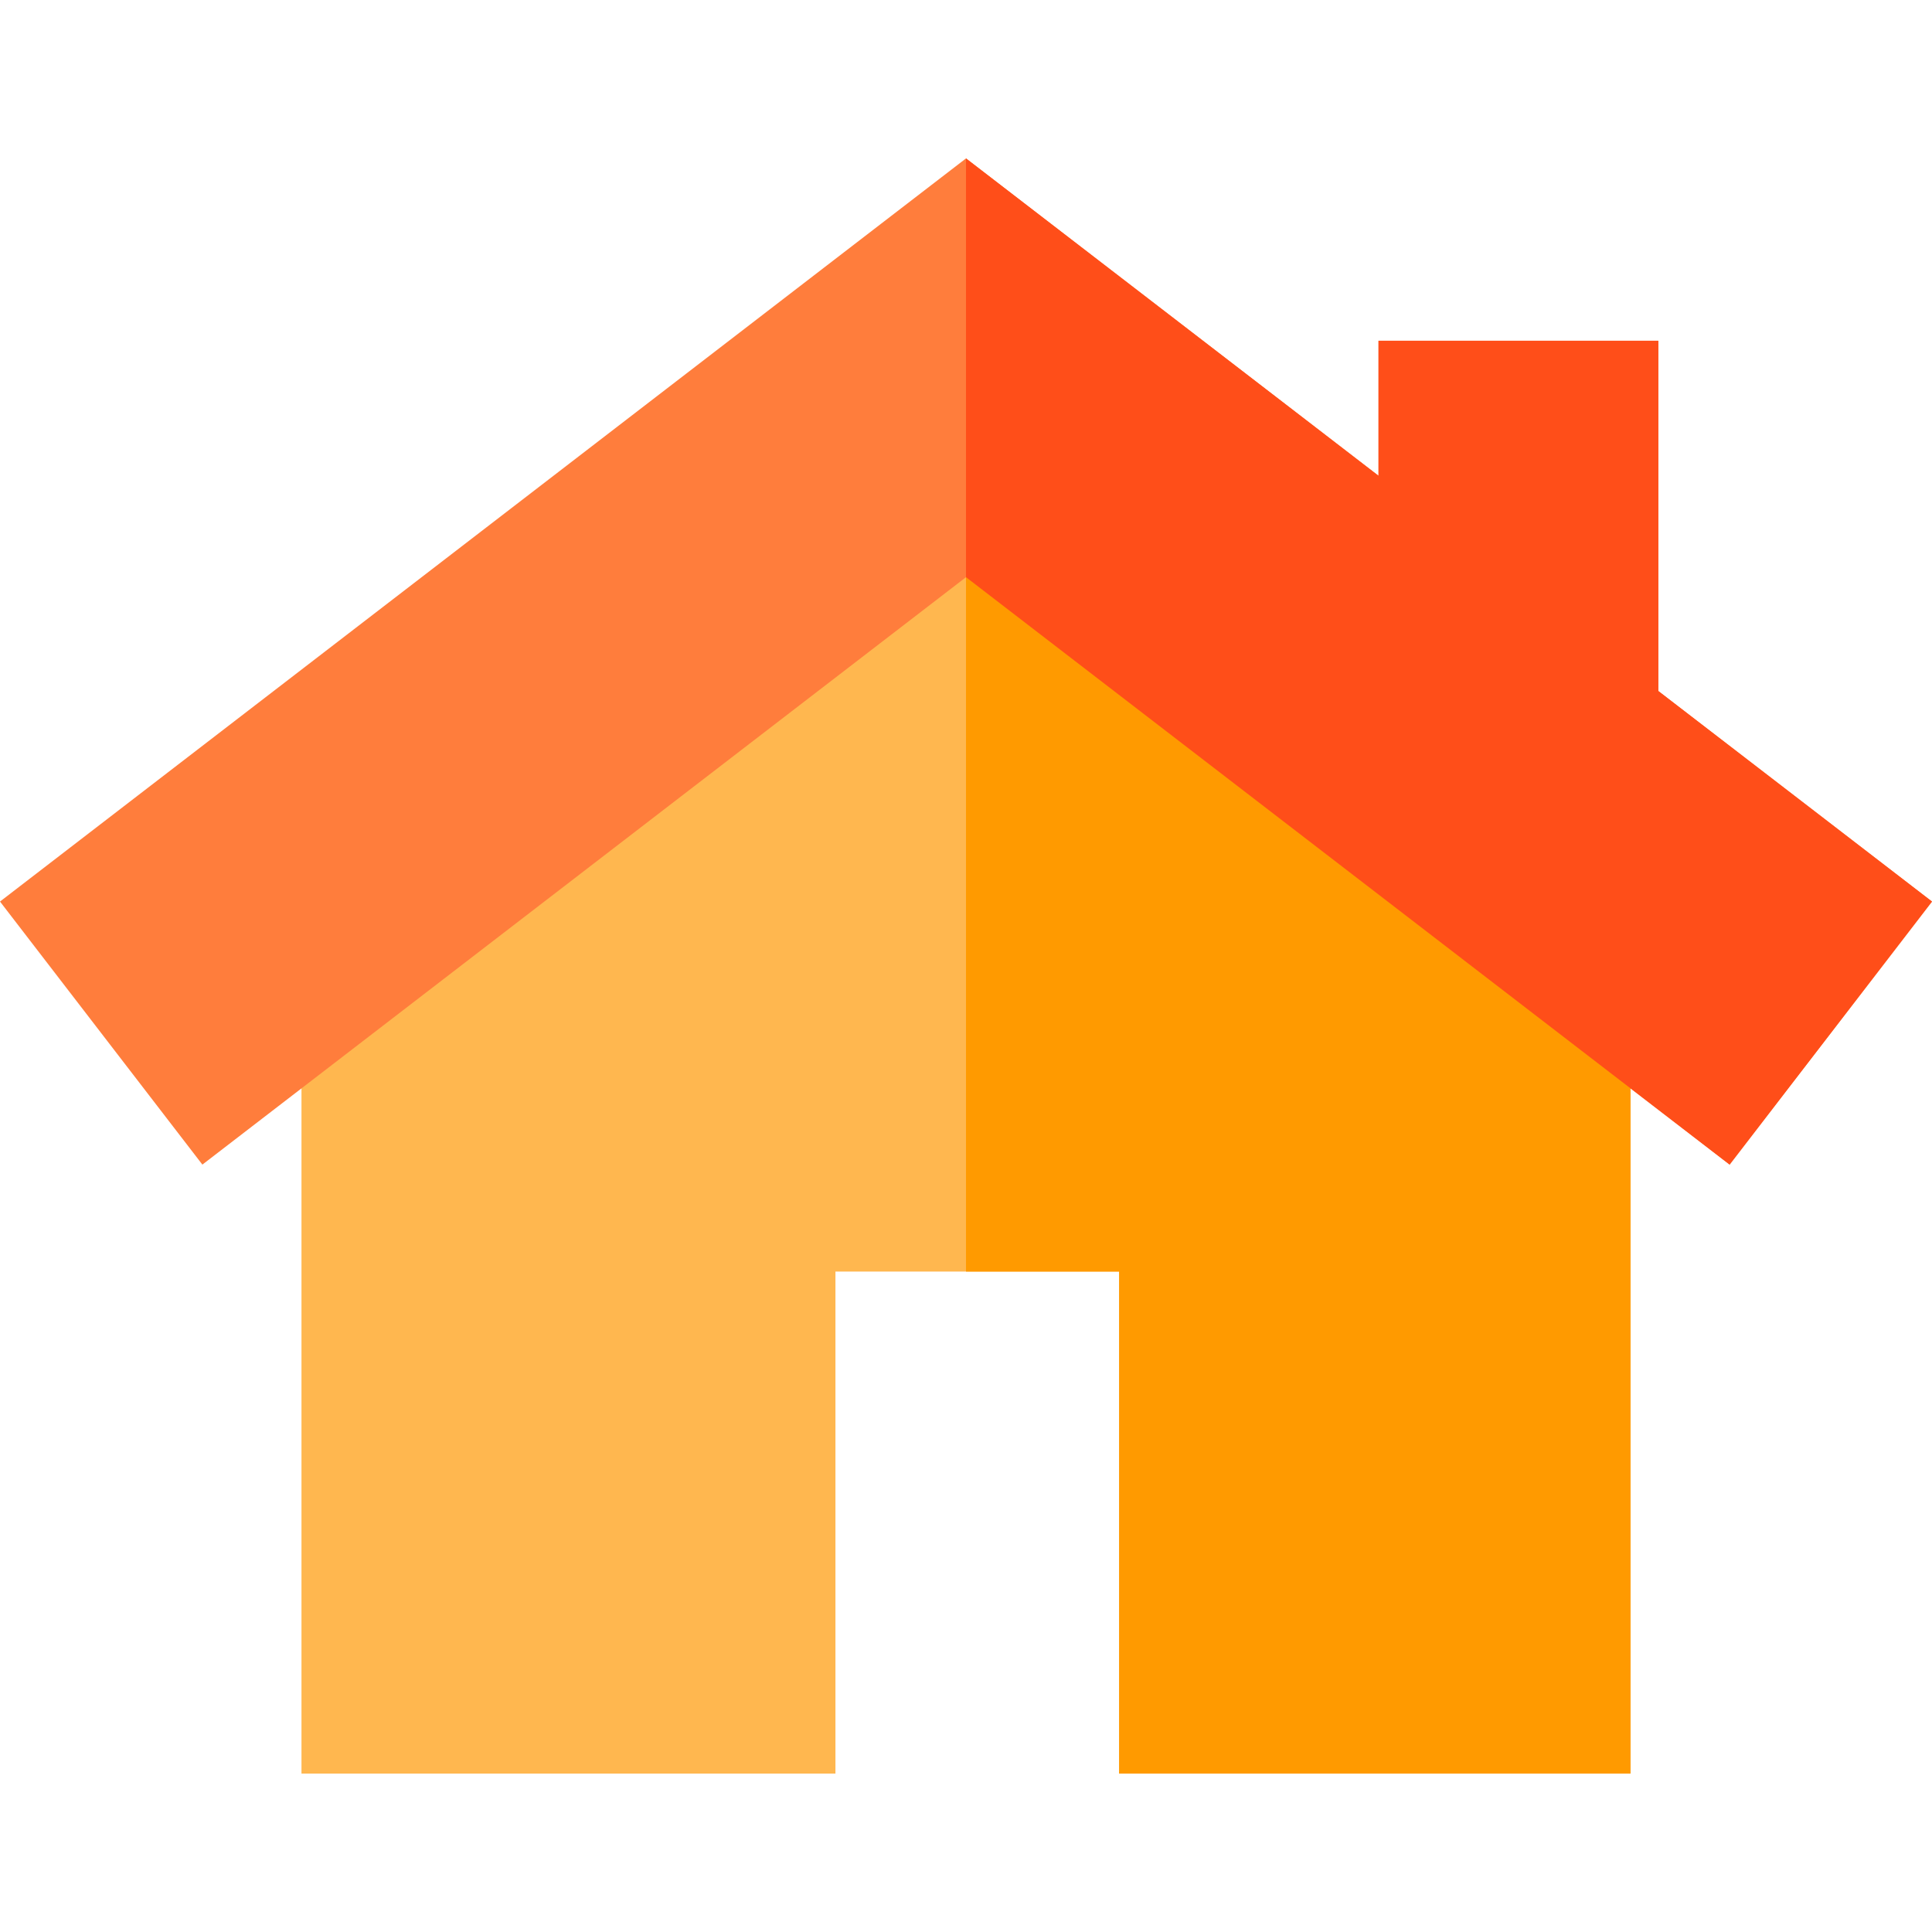
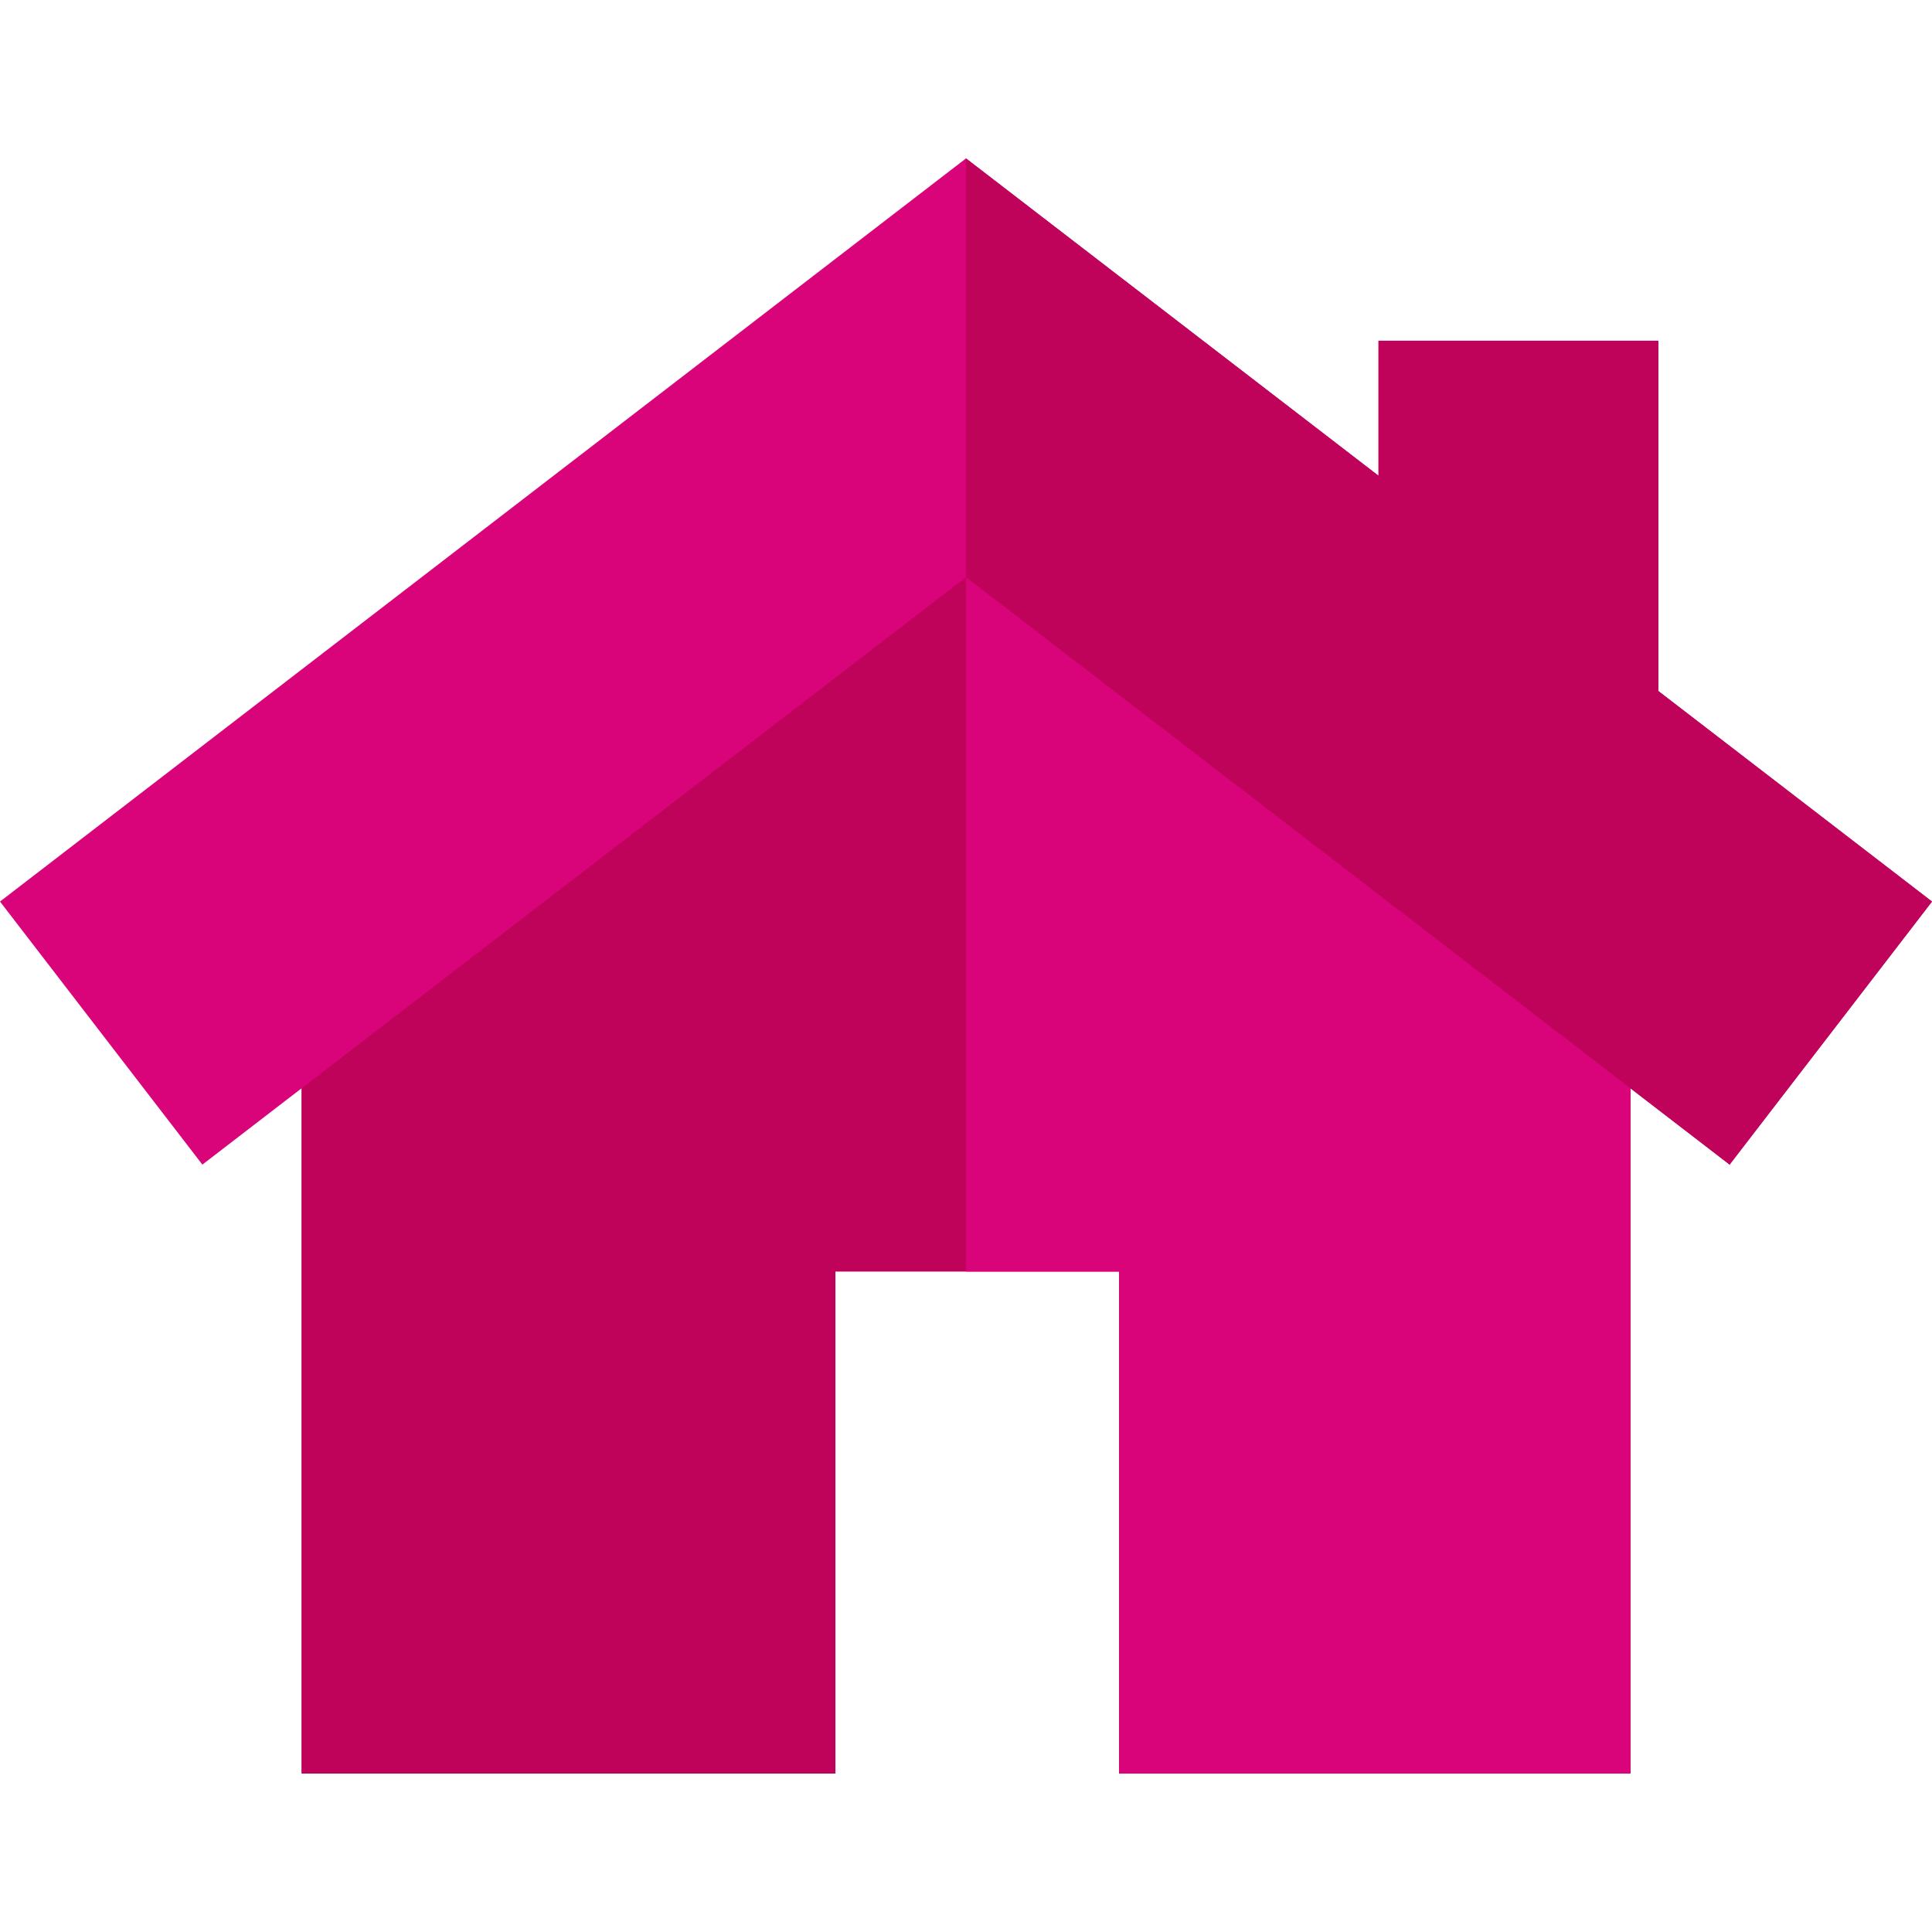
<svg xmlns="http://www.w3.org/2000/svg" version="1.1" id="Capa_1" x="0px" y="0px" viewBox="0 0 512 512" style="enable-background:new 0 0 512 512;" xml:space="preserve">
-   <polygon style="fill:#FFB74F;" points="432.106,250.534 432.106,470.021 296.578,470.021 296.578,336.975 221.399,336.975   221.399,470.021 79.894,470.021 79.894,250.534 256,115.075 " />
-   <path style="fill:#FF7D3C;" d="M439.485,183.135V90.306h-74.167v35.772L256,41.979L0,238.92l53.633,69.712L256,152.959  l202.367,155.672L512,238.92L439.485,183.135z" />
-   <polygon style="fill:#FF9A00;" points="432.106,250.534 432.106,470.021 296.578,470.021 296.578,336.975 256,336.975 256,115.075   " />
-   <polygon style="fill:#FF4E19;" points="512,238.92 458.367,308.632 256,152.959 256,41.979 365.318,126.078 365.318,90.306   439.485,90.306 439.485,183.135 " />
+   <polygon style="fill:#bf035b;" points="432.106,250.534 432.106,470.021 296.578,470.021 296.578,336.975 221.399,336.975   221.399,470.021 79.894,470.021 79.894,250.534 256,115.075 " />
+   <path style="fill:#d90479;" d="M439.485,183.135V90.306h-74.167v35.772L256,41.979L0,238.92l53.633,69.712L256,152.959  l202.367,155.672L512,238.92L439.485,183.135z" />
+   <polygon style="fill:#d90479;" points="432.106,250.534 432.106,470.021 296.578,470.021 296.578,336.975 256,336.975 256,115.075   " />
+   <polygon style="fill:#bf035b;" points="512,238.92 458.367,308.632 256,152.959 256,41.979 365.318,126.078 365.318,90.306   439.485,90.306 439.485,183.135 " />
  <g>
</g>
  <g>
</g>
  <g>
</g>
  <g>
</g>
  <g>
</g>
  <g>
</g>
  <g>
</g>
  <g>
</g>
  <g>
</g>
  <g>
</g>
  <g>
</g>
  <g>
</g>
  <g>
</g>
  <g>
</g>
  <g>
</g>
</svg>
